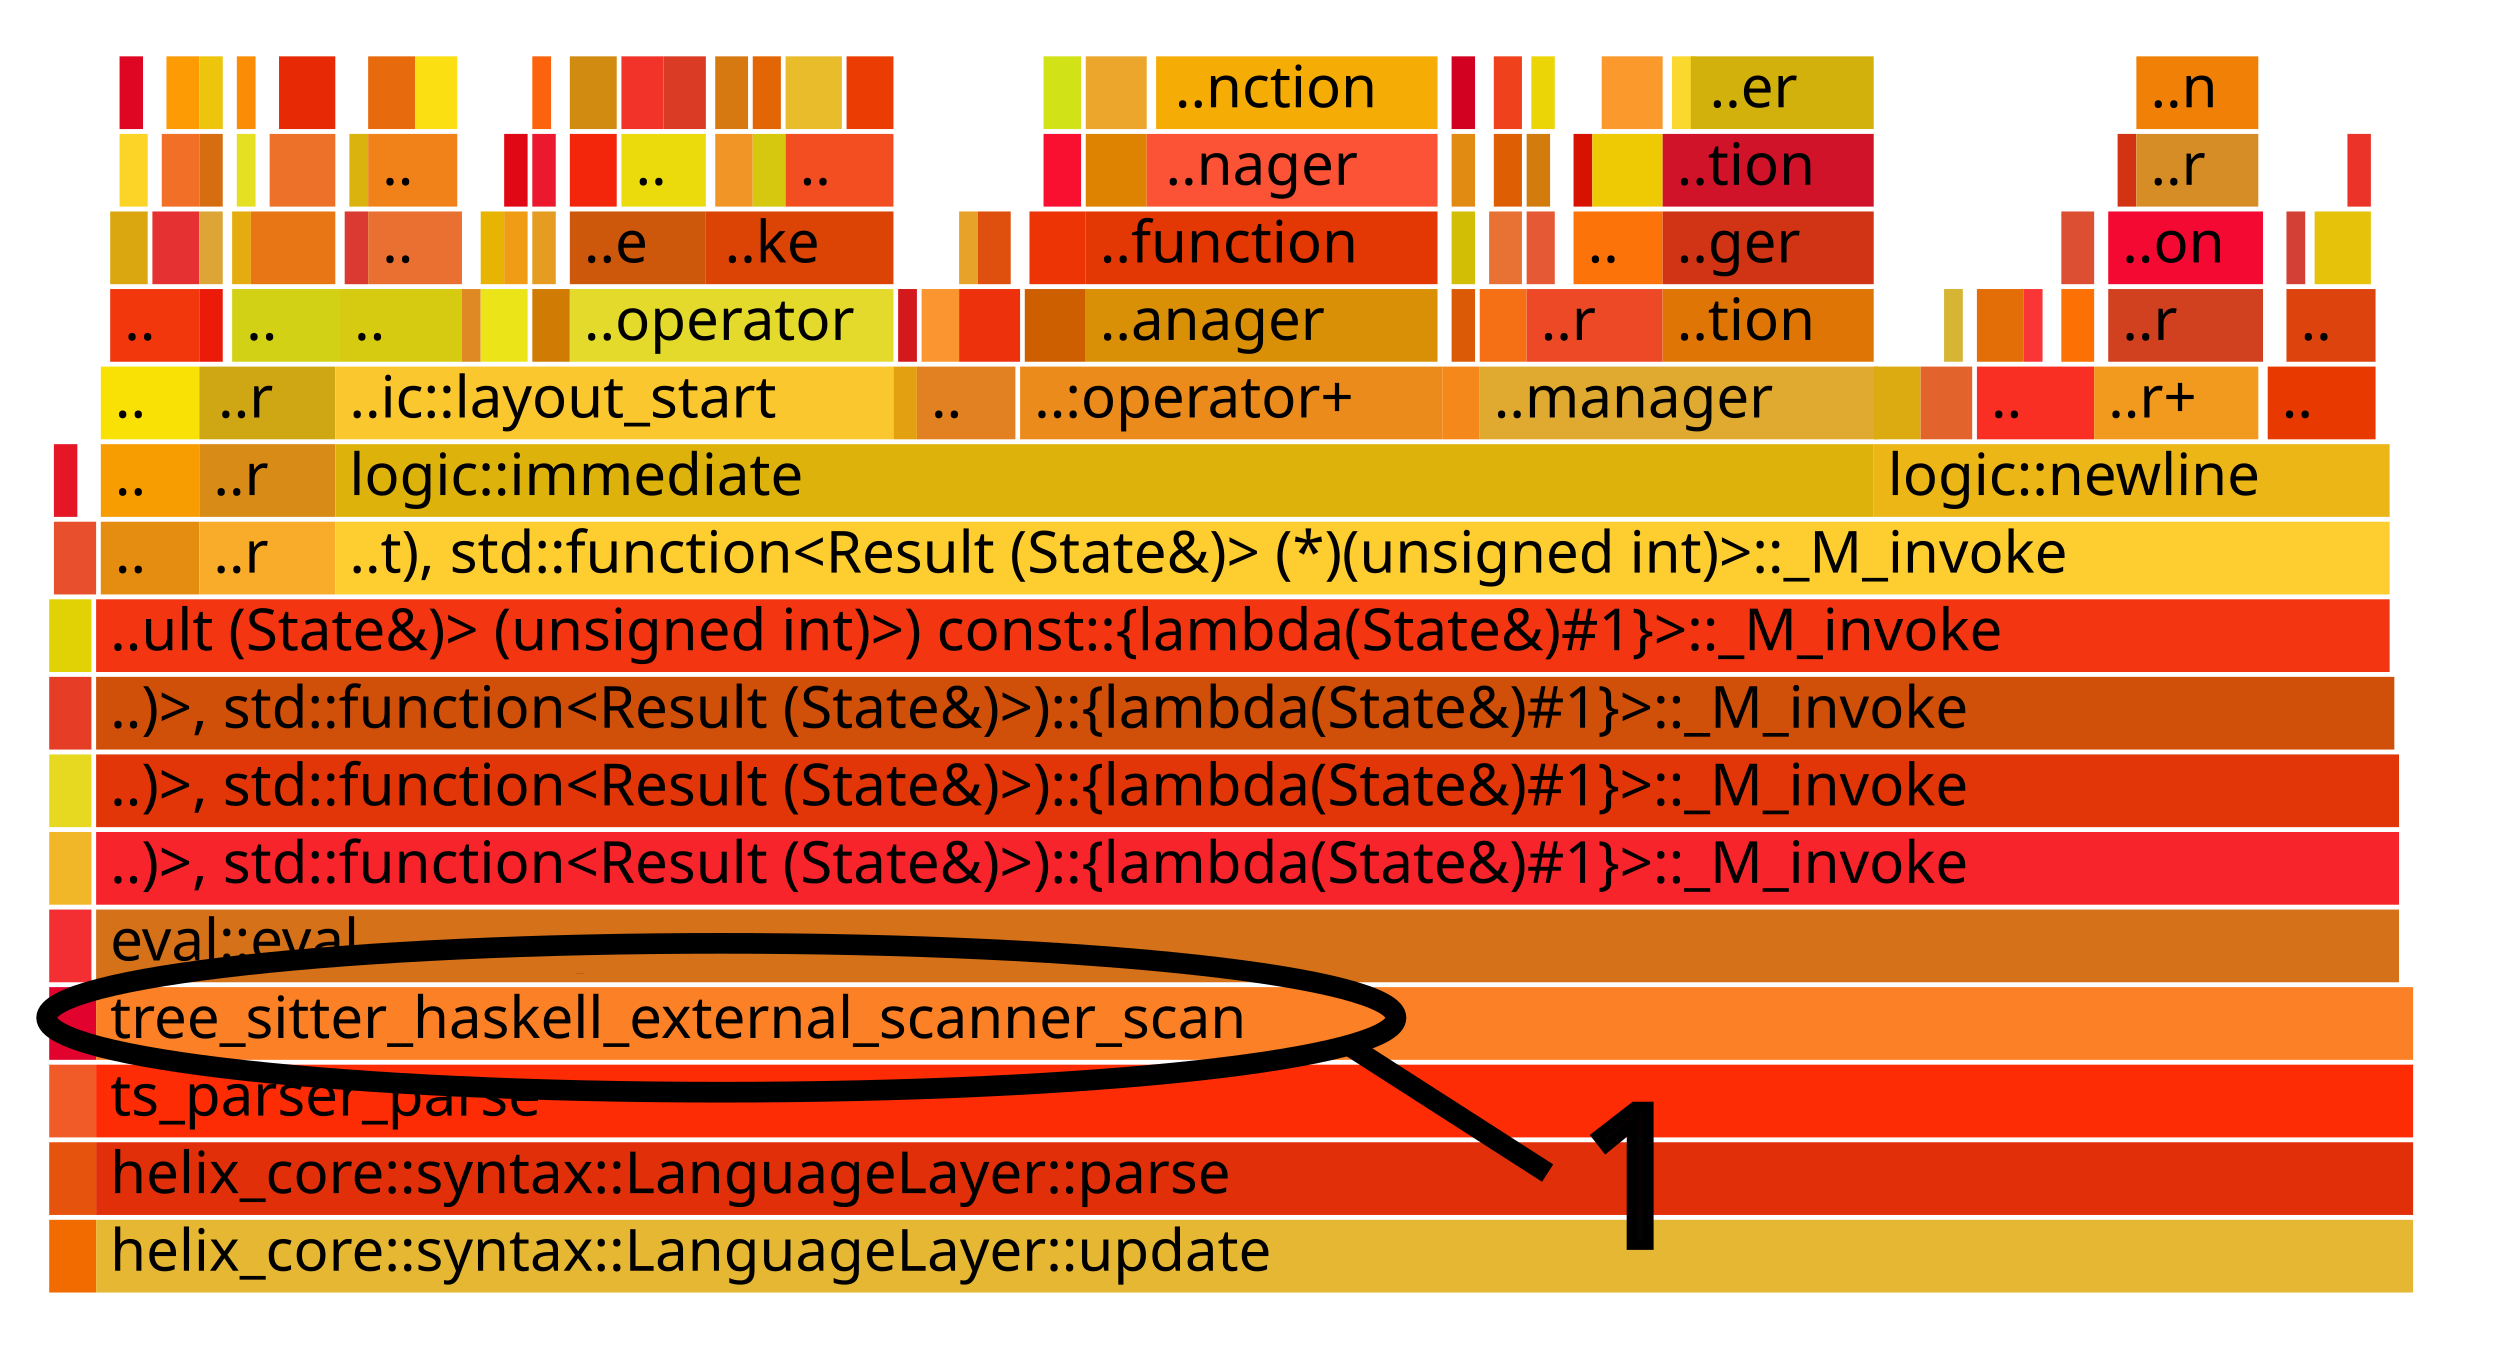
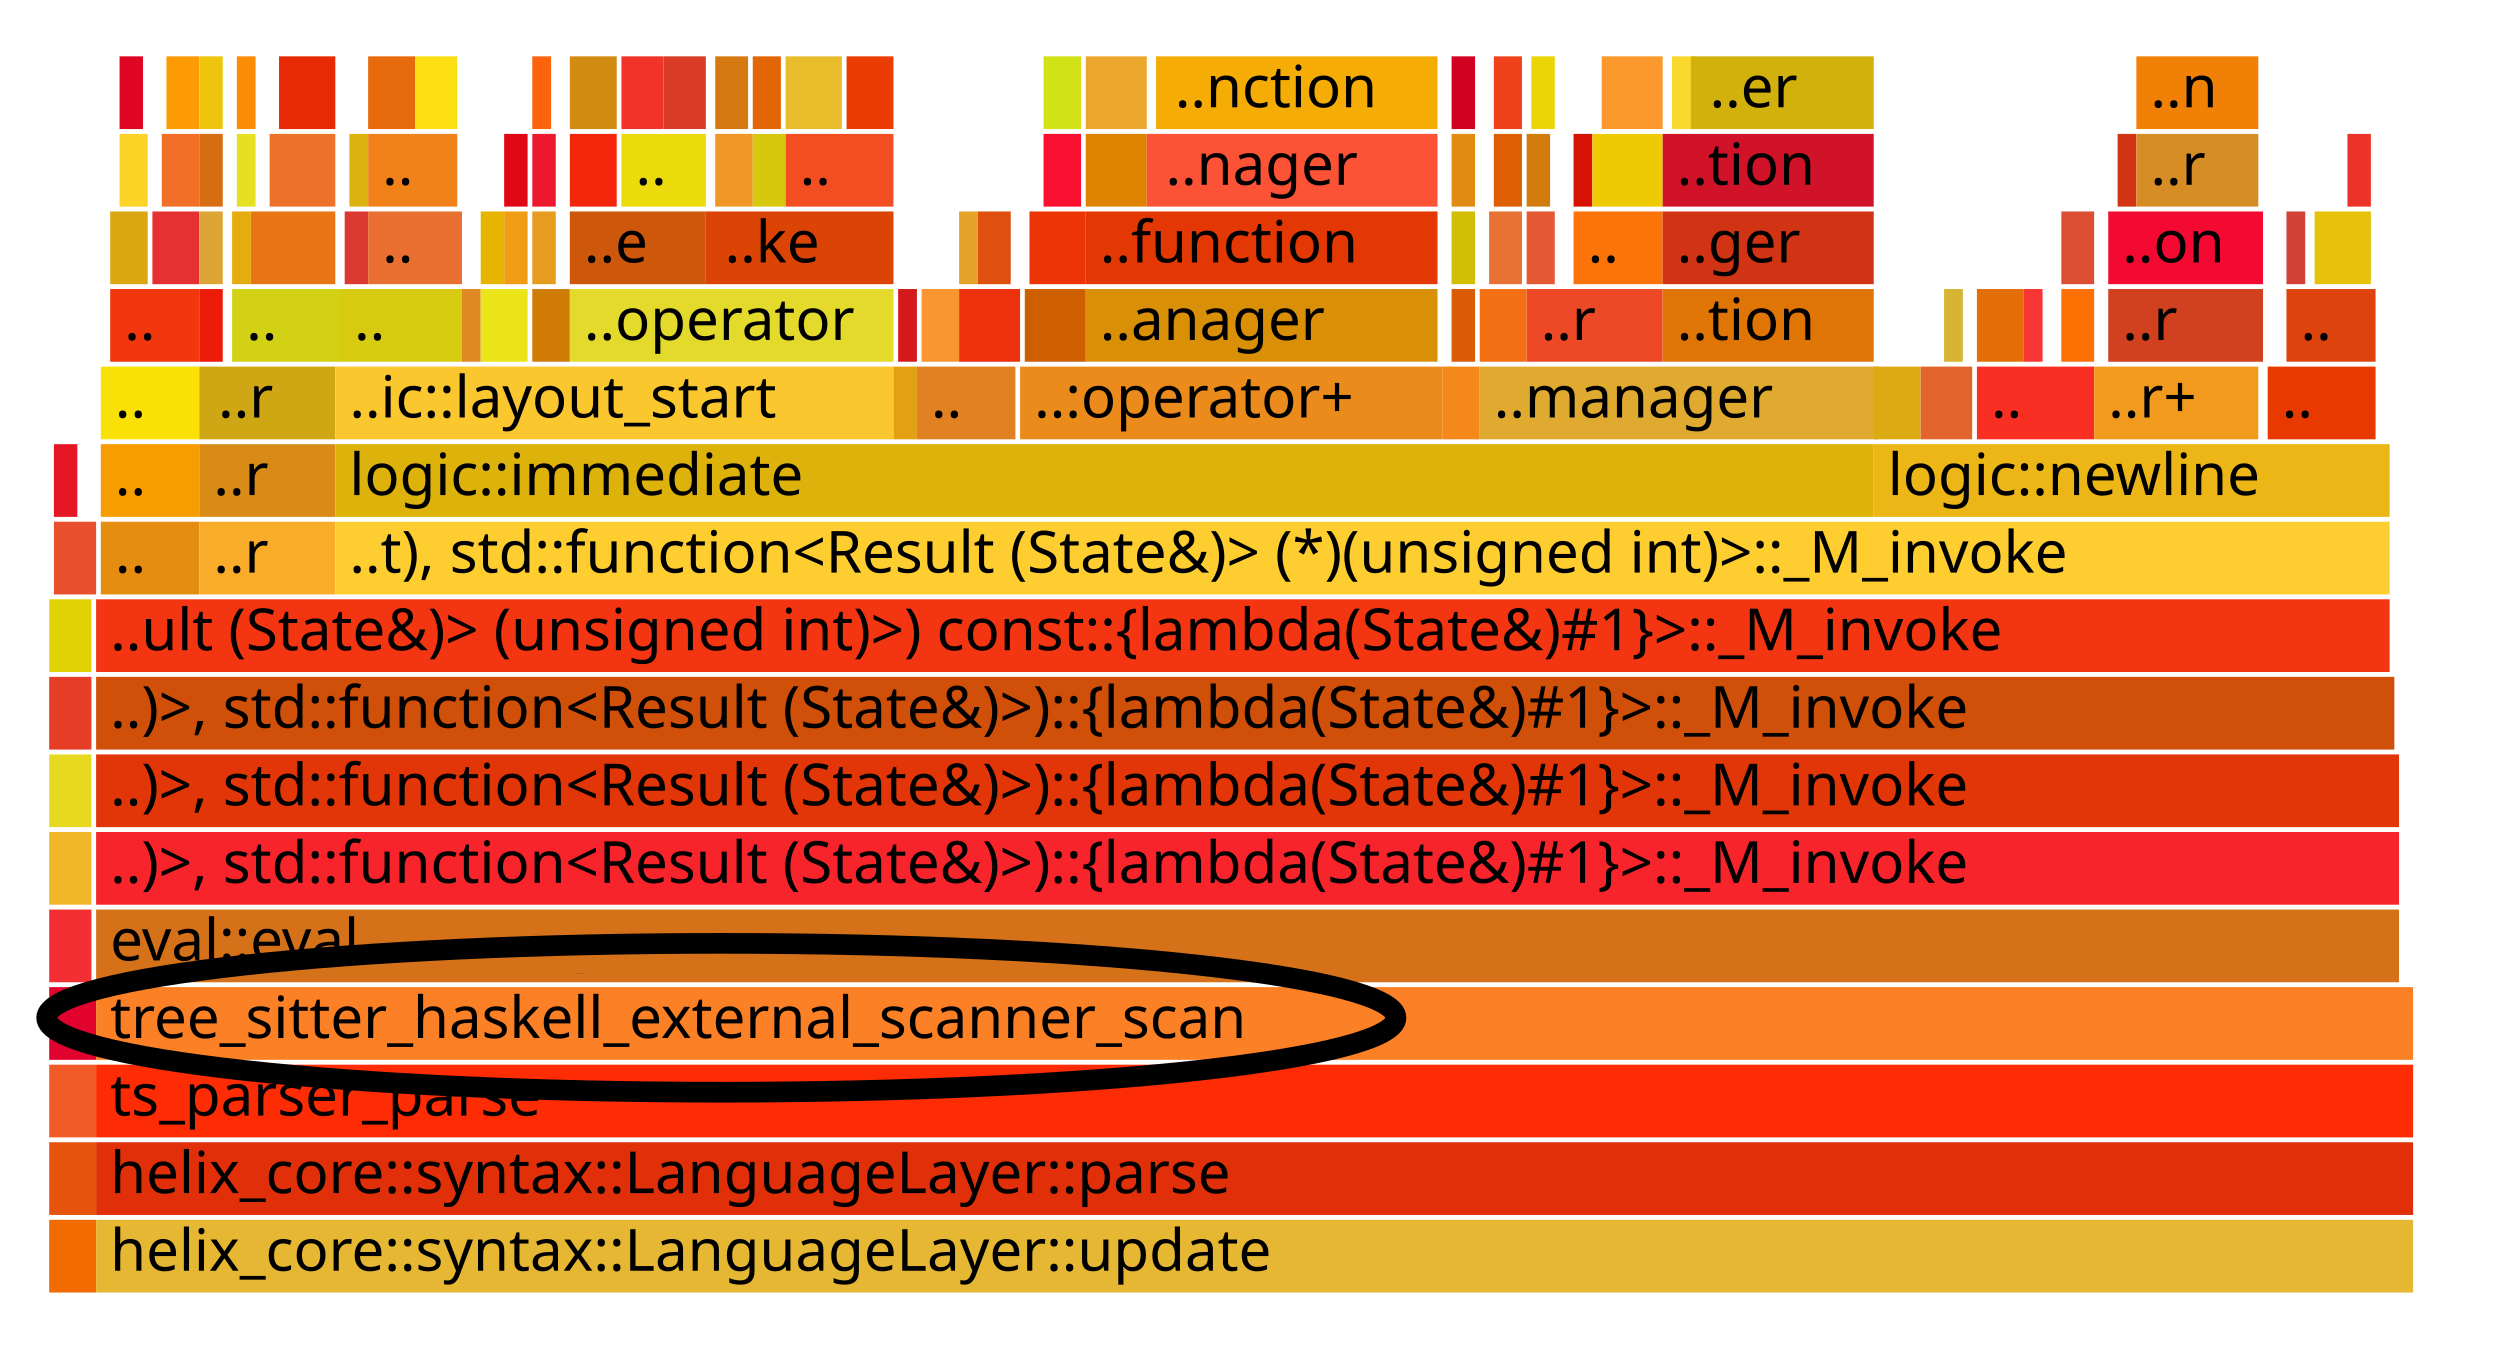
<svg xmlns="http://www.w3.org/2000/svg" xmlns:ns1="http://github.com/jonhoo/inferno" version="1.1" viewBox="0 0 967.5 522.2">
  <style>text{font-family:"Verdana";font-size:12px;fill:#000}#subtitle,#title{text-anchor:middle}#title{font-size:17px}#search.show,#search:hover{opacity:1}#subtitle{font-color:#a0a0a0}#frames&gt;:hover{stroke:#000;stroke-width:.5;cursor:pointer}.parent{opacity:.5}</style>
-   <text x="848.8" y="-285.9" opacity=".1">Search</text>
-   <g transform="translate(8.8 -309.9)">
-  </g>
  <g transform="matrix(1.8761 0 0 1.8761 -258.67 -1218.3)">
    <rect x="15.4%" y="741" width=".5%" height="15" fill="#e51727" ns1:w="45" ns1:x="1290" />
    <rect x="15.3%" y="837" width=".9%" height="15" fill="#f32f33" ns1:w="78" ns1:x="1284" />
    <rect x="15.3%" y="821" width=".9%" height="15" fill="#f1b728" ns1:w="78" ns1:x="1284" />
    <rect x="15.3%" y="805" width=".9%" height="15" fill="#e7d920" ns1:w="78" ns1:x="1284" />
    <rect x="15.3%" y="789" width=".9%" height="15" fill="#e53d26" ns1:w="78" ns1:x="1284" />
    <rect x="15.3%" y="773" width=".9%" height="15" fill="#e1d205" ns1:w="78" ns1:x="1284" />
    <rect x="15.4%" y="757" width=".9%" height="15" fill="#e74f2d" ns1:w="72" ns1:x="1290" />
    <rect x="15.3%" y="901" width="1%" height="15" fill="#f16b01" ns1:w="80" ns1:x="1284" />
    <rect x="15.3%" y="885" width="1%" height="15" fill="#e5530d" ns1:w="80" ns1:x="1284" />
    <rect x="15.3%" y="869" width="1%" height="15" fill="#f15b28" ns1:w="80" ns1:x="1284" />
    <rect x="15.3%" y="853" width="1%" height="15" fill="#e1032d" ns1:w="80" ns1:x="1284" />
    <rect x="16.8%" y="677" width=".6%" height="15" fill="#fcd327" ns1:w="47" ns1:x="1407" />
    <rect x="16.8%" y="661" width=".5%" height="15" fill="#df0624" ns1:w="42" ns1:x="1412" />
    <rect x="16.6%" y="693" width=".8%" height="15" fill="#daa711" ns1:w="67" ns1:x="1394" />
    <rect x="16.4%" y="757" width="2.1%" height="15" fill="#e48d11" ns1:w="178" ns1:x="1375" />
    <text x="16.7%" y="767.5">..</text>
    <rect x="16.4%" y="741" width="2.1%" height="15" fill="#f79d01" ns1:w="178" ns1:x="1375" />
    <text x="16.7%" y="751.5">..</text>
    <rect x="16.4%" y="725" width="2.1%" height="15" fill="#f9e105" ns1:w="178" ns1:x="1375" />
    <text x="16.7%" y="735.5">..</text>
    <rect x="16.6%" y="709" width="1.9%" height="15" fill="#f2370d" ns1:w="160" ns1:x="1393" />
    <text x="16.9%" y="719.5">..</text>
    <rect x="17.5%" y="693" width="1%" height="15" fill="#e63132" ns1:w="87" ns1:x="1466" />
    <rect x="17.7%" y="677" width=".8%" height="15" fill="#f16f26" ns1:w="71" ns1:x="1482" />
    <rect x="17.8%" y="661" width=".7%" height="15" fill="#fc9b04" ns1:w="57" ns1:x="1496" />
    <rect x="18.5%" y="709" width=".5%" height="15" fill="#ec1a09" ns1:w="39" ns1:x="1556" />
    <rect x="18.5%" y="693" width=".5%" height="15" fill="#dda535" ns1:w="39" ns1:x="1556" />
    <rect x="18.5%" y="677" width=".5%" height="15" fill="#d66e11" ns1:w="39" ns1:x="1556" />
    <rect x="18.5%" y="661" width=".5%" height="15" fill="#edc50c" ns1:w="39" ns1:x="1556" />
    <rect x="19.2%" y="693" width=".4%" height="15" fill="#e5ac0f" ns1:w="32" ns1:x="1614" />
    <rect x="19.3%" y="677" width=".4%" height="15" fill="#e6e023" ns1:w="31" ns1:x="1615" />
    <rect x="19.3%" y="661" width=".4%" height="15" fill="#fb8d06" ns1:w="31" ns1:x="1615" />
    <rect x="18.5%" y="757" width="2.9%" height="15" fill="#f9ac2a" ns1:w="244" ns1:x="1553" />
    <text x="18.8%" y="767.5">..r</text>
    <rect x="18.5%" y="741" width="2.9%" height="15" fill="#d88b17" ns1:w="244" ns1:x="1553" />
    <text x="18.8%" y="751.5">..r</text>
    <rect x="18.5%" y="725" width="2.9%" height="15" fill="#cfa614" ns1:w="241" ns1:x="1556" />
    <text x="18.9%" y="735.5">..r</text>
    <rect x="19.2%" y="709" width="2.3%" height="15" fill="#d2d116" ns1:w="189" ns1:x="1608" />
    <text x="19.5%" y="719.5">..</text>
    <rect x="19.6%" y="693" width="1.8%" height="15" fill="#e87614" ns1:w="150" ns1:x="1647" />
    <rect x="20%" y="677" width="1.4%" height="15" fill="#ee712a" ns1:w="120" ns1:x="1677" />
    <rect x="20.2%" y="661" width="1.2%" height="15" fill="#e72a05" ns1:w="103" ns1:x="1694" />
    <rect x="21.6%" y="693" width=".5%" height="15" fill="#da3a31" ns1:w="42" ns1:x="1808" />
    <rect x="21.7%" y="677" width=".4%" height="15" fill="#dbb30e" ns1:w="33" ns1:x="1817" />
    <rect x="22.1%" y="661" width="1%" height="15" fill="#e76a0c" ns1:w="87" ns1:x="1854" />
    <rect x="21.5%" y="709" width="2.6%" height="15" fill="#d7cb11" ns1:w="214" ns1:x="1800" />
    <text x="21.8%" y="719.5">..</text>
    <rect x="22.1%" y="693" width="2%" height="15" fill="#e97031" ns1:w="164" ns1:x="1850" />
    <text x="22.4%" y="703.5">..</text>
    <rect x="22.1%" y="677" width="1.9%" height="15" fill="#f1821a" ns1:w="163" ns1:x="1851" />
    <text x="22.4%" y="687.5">..</text>
    <rect x="23.1%" y="661" width=".9%" height="15" fill="#fcdf13" ns1:w="73" ns1:x="1941" />
    <rect x="24.1%" y="709" width=".4%" height="15" fill="#df8924" ns1:w="32" ns1:x="2021" />
    <rect x="24.5%" y="693" width=".5%" height="15" fill="#e7b501" ns1:w="43" ns1:x="2057" />
    <rect x="24.5%" y="709" width="1%" height="15" fill="#ebe419" ns1:w="88" ns1:x="2053" />
    <rect x="25%" y="693" width=".5%" height="15" fill="#f09c14" ns1:w="41" ns1:x="2100" />
    <rect x="25%" y="677" width=".5%" height="15" fill="#e00814" ns1:w="41" ns1:x="2100" />
    <rect x="25.6%" y="661" width=".4%" height="15" fill="#fd630d" ns1:w="31" ns1:x="2147" />
    <rect x="25.6%" y="677" width=".5%" height="15" fill="#ec192e" ns1:w="41" ns1:x="2147" />
    <rect x="25.6%" y="693" width=".5%" height="15" fill="#e59c20" ns1:w="43" ns1:x="2147" />
    <rect x="25.6%" y="709" width=".8%" height="15" fill="#d07b03" ns1:w="68" ns1:x="2147" />
    <rect x="26.4%" y="677" width="1%" height="15" fill="#f3260c" ns1:w="88" ns1:x="2217" />
    <rect x="26.4%" y="661" width="1%" height="15" fill="#d08b10" ns1:w="87" ns1:x="2218" />
    <rect x="27.5%" y="661" width=".9%" height="15" fill="#f1332a" ns1:w="72" ns1:x="2309" />
    <rect x="27.5%" y="677" width="1.8%" height="15" fill="#ebdb0d" ns1:w="154" ns1:x="2305" />
    <text x="27.8%" y="687.5">..</text>
    <rect x="28.4%" y="661" width=".9%" height="15" fill="#da3b24" ns1:w="78" ns1:x="2381" />
    <rect x="26.4%" y="693" width="2.9%" height="15" fill="#cd580b" ns1:w="246" ns1:x="2215" />
    <text x="26.7%" y="703.5">..e</text>
    <rect x="29.5%" y="661" width=".7%" height="15" fill="#d67911" ns1:w="57" ns1:x="2477" />
    <rect x="29.5%" y="677" width=".8%" height="15" fill="#f09526" ns1:w="63" ns1:x="2476" />
    <rect x="30.3%" y="661" width=".6%" height="15" fill="#e26605" ns1:w="54" ns1:x="2544" />
    <rect x="30.3%" y="677" width=".7%" height="15" fill="#d5c80e" ns1:w="60" ns1:x="2539" />
    <rect x="31%" y="661" width="1.2%" height="15" fill="#e9bc2b" ns1:w="104" ns1:x="2602" />
    <rect x="31%" y="677" width="2.3%" height="15" fill="#f24e21" ns1:w="192" ns1:x="2600" />
    <text x="31.3%" y="687.5">..</text>
    <rect x="32.3%" y="661" width="1%" height="15" fill="#eb3c03" ns1:w="86" ns1:x="2706" />
    <rect x="21.4%" y="725" width="11.9%" height="15" fill="#fbc72f" ns1:w="996" ns1:x="1797" />
    <text x="21.7%" y="735.5">..ic::layout_start</text>
    <rect x="26.4%" y="709" width="6.9%" height="15" fill="#e4da2c" ns1:w="578" ns1:x="2215" />
    <text x="26.7%" y="719.5">..operator</text>
    <rect x="29.3%" y="693" width="4%" height="15" fill="#dc4406" ns1:w="332" ns1:x="2461" />
    <text x="29.7%" y="703.5">..ke</text>
    <rect x="33.4%" y="709" width=".4%" height="15" fill="#d3191b" ns1:w="32" ns1:x="2803" />
    <rect x="33.3%" y="725" width=".5%" height="15" fill="#e3a011" ns1:w="45" ns1:x="2793" />
    <rect x="33.9%" y="709" width=".8%" height="15" fill="#fa9530" ns1:w="68" ns1:x="2841" />
    <rect x="34.7%" y="693" width=".4%" height="15" fill="#e7a22a" ns1:w="34" ns1:x="2911" />
    <rect x="35.1%" y="693" width=".7%" height="15" fill="#df500f" ns1:w="59" ns1:x="2945" />
    <rect x="33.8%" y="725" width="2.1%" height="15" fill="#e18121" ns1:w="180" ns1:x="2838" />
    <text x="34.1%" y="735.5">..</text>
    <rect x="34.7%" y="709" width="1.3%" height="15" fill="#ed310d" ns1:w="109" ns1:x="2909" />
    <rect x="36.5%" y="677" width=".8%" height="15" fill="#f90f2f" ns1:w="68" ns1:x="3061" />
    <rect x="36.5%" y="661" width=".8%" height="15" fill="#d1e317" ns1:w="68" ns1:x="3061" />
    <rect x="36.1%" y="709" width="1.3%" height="15" fill="#ce5f01" ns1:w="106" ns1:x="3032" />
    <rect x="36.2%" y="693" width="1.2%" height="15" fill="#ed3405" ns1:w="103" ns1:x="3035" />
    <rect x="37.4%" y="677" width="1.3%" height="15" fill="#de8201" ns1:w="111" ns1:x="3139" />
    <rect x="37.4%" y="661" width="1.3%" height="15" fill="#eca62c" ns1:w="109" ns1:x="3141" />
    <rect x="36%" y="725" width="9%" height="15" fill="#eb8b1c" ns1:w="753" ns1:x="3018" />
    <text x="36.3%" y="735.5">..:operator+</text>
    <rect x="37.4%" y="709" width="7.5%" height="15" fill="#d99007" ns1:w="633" ns1:x="3138" />
    <text x="37.7%" y="719.5">..anager</text>
    <rect x="37.4%" y="693" width="7.5%" height="15" fill="#e33704" ns1:w="633" ns1:x="3138" />
    <text x="37.7%" y="703.5">..function</text>
    <rect x="38.7%" y="677" width="6.2%" height="15" fill="#fc5236" ns1:w="521" ns1:x="3250" />
    <text x="39.1%" y="687.5">..nager</text>
    <rect x="38.9%" y="661" width="6%" height="15" fill="#f5ac04" ns1:w="505" ns1:x="3266" />
    <text x="39.3%" y="671.5">..nction</text>
    <rect x="45.2%" y="709" width=".5%" height="15" fill="#da5a06" ns1:w="46" ns1:x="3791" />
    <rect x="45.2%" y="693" width=".5%" height="15" fill="#d2bf05" ns1:w="45" ns1:x="3792" />
    <rect x="45.2%" y="677" width=".5%" height="15" fill="#e18b13" ns1:w="45" ns1:x="3792" />
    <rect x="45.2%" y="661" width=".5%" height="15" fill="#d20121" ns1:w="44" ns1:x="3793" />
    <rect x="45%" y="725" width=".8%" height="15" fill="#f5881b" ns1:w="68" ns1:x="3771" />
    <rect x="46%" y="693" width=".7%" height="15" fill="#e87233" ns1:w="56" ns1:x="3862" />
    <rect x="46.1%" y="677" width=".6%" height="15" fill="#de5f03" ns1:w="53" ns1:x="3865" />
    <rect x="46.1%" y="661" width=".6%" height="15" fill="#f0411d" ns1:w="53" ns1:x="3865" />
    <rect x="45.8%" y="709" width="1%" height="15" fill="#f57015" ns1:w="81" ns1:x="3841" />
    <rect x="46.8%" y="693" width=".6%" height="15" fill="#e55935" ns1:w="51" ns1:x="3925" />
    <rect x="46.8%" y="677" width=".5%" height="15" fill="#d27c0e" ns1:w="46" ns1:x="3930" />
    <rect x="46.9%" y="661" width=".5%" height="15" fill="#ecd506" ns1:w="43" ns1:x="3933" />
    <rect x="47.8%" y="677" width=".4%" height="15" fill="#d81201" ns1:w="35" ns1:x="4008" />
    <rect x="46.8%" y="709" width="2.9%" height="15" fill="#ee4927" ns1:w="247" ns1:x="3922" />
    <text x="47.1%" y="719.5">..r</text>
    <rect x="47.8%" y="693" width="1.9%" height="15" fill="#fc7309" ns1:w="162" ns1:x="4007" />
    <text x="48.1%" y="703.5">..</text>
    <rect x="48.2%" y="677" width="1.5%" height="15" fill="#eeca04" ns1:w="126" ns1:x="4043" />
    <rect x="48.4%" y="661" width="1.3%" height="15" fill="#fc992c" ns1:w="106" ns1:x="4063" />
    <rect x="49.9%" y="661" width=".5%" height="15" fill="#fad82d" ns1:w="41" ns1:x="4182" />
    <rect x="21.4%" y="741" width="32.8%" height="15" fill="#ddb30b" ns1:w="2751" ns1:x="1797" />
    <text x="21.7%" y="751.5">logic::immediate</text>
    <rect x="45.8%" y="725" width="8.5%" height="15" fill="#e0aa30" ns1:w="709" ns1:x="3839" />
    <text x="46.1%" y="735.5">..manager</text>
    <rect x="49.7%" y="709" width="4.5%" height="15" fill="#df7505" ns1:w="379" ns1:x="4169" />
    <text x="50%" y="719.5">..tion</text>
    <rect x="49.7%" y="693" width="4.5%" height="15" fill="#d13414" ns1:w="379" ns1:x="4169" />
    <text x="50%" y="703.5">..ger</text>
    <rect x="49.7%" y="677" width="4.5%" height="15" fill="#d11329" ns1:w="378" ns1:x="4170" />
    <text x="50%" y="687.5">..tion</text>
    <rect x="50.3%" y="661" width="3.9%" height="15" fill="#d2b10c" ns1:w="325" ns1:x="4223" />
    <text x="50.7%" y="671.5">..er</text>
    <rect x="54.2%" y="725" width="1%" height="15" fill="#dbab11" ns1:w="84" ns1:x="4549" />
    <rect x="55.7%" y="709" width=".4%" height="15" fill="#d6b434" ns1:w="31" ns1:x="4670" />
    <rect x="55.2%" y="725" width="1.1%" height="15" fill="#e2632b" ns1:w="95" ns1:x="4633" />
    <rect x="56.4%" y="709" width="1%" height="15" fill="#e36d07" ns1:w="84" ns1:x="4728" />
    <rect x="57.4%" y="709" width=".4%" height="15" fill="#f93536" ns1:w="32" ns1:x="4813" />
    <rect x="56.4%" y="725" width="2.5%" height="15" fill="#fa2f24" ns1:w="212" ns1:x="4728" />
    <text x="56.7%" y="735.5">..</text>
    <rect x="58.2%" y="709" width=".7%" height="15" fill="#fc7004" ns1:w="55" ns1:x="4885" />
    <rect x="58.2%" y="693" width=".7%" height="15" fill="#dd4f33" ns1:w="55" ns1:x="4885" />
    <rect x="59.4%" y="677" width=".4%" height="15" fill="#d23313" ns1:w="33" ns1:x="4981" />
    <rect x="58.9%" y="725" width="3.5%" height="15" fill="#f29a1d" ns1:w="295" ns1:x="4941" />
    <text x="59.2%" y="735.5">..r+</text>
    <rect x="59.2%" y="709" width="3.3%" height="15" fill="#d2411f" ns1:w="273" ns1:x="4963" />
    <text x="59.5%" y="719.5">..r</text>
    <rect x="59.2%" y="693" width="3.3%" height="15" fill="#f40932" ns1:w="273" ns1:x="4963" />
    <text x="59.5%" y="703.5">..on</text>
    <rect x="59.8%" y="677" width="2.6%" height="15" fill="#d78d26" ns1:w="219" ns1:x="5017" />
    <text x="60.1%" y="687.5">..r</text>
    <rect x="59.8%" y="661" width="2.6%" height="15" fill="#f18106" ns1:w="219" ns1:x="5017" />
    <text x="60.1%" y="671.5">..n</text>
    <rect x="63%" y="693" width=".4%" height="15" fill="#d34036" ns1:w="31" ns1:x="5284" />
    <rect x="62.6%" y="725" width="2.3%" height="15" fill="#e83a00" ns1:w="191" ns1:x="5250" />
    <text x="62.9%" y="735.5">..</text>
    <rect x="63%" y="709" width="1.9%" height="15" fill="#dd440d" ns1:w="159" ns1:x="5282" />
    <text x="63.3%" y="719.5">..</text>
    <rect x="63.6%" y="693" width="1.2%" height="15" fill="#e7c20b" ns1:w="104" ns1:x="5337" />
    <rect x="64.3%" y="677" width=".5%" height="15" fill="#eb3329" ns1:w="45" ns1:x="5396" />
    <rect x="16.3%" y="773" width="48.9%" height="15" fill="#f43512" ns1:w="4104" ns1:x="1364" />
    <text x="16.6%" y="783.5">..ult (State&amp;)&gt; (unsigned int)&gt;) const::{lambda(State&amp;)#1}&gt;::_M_invoke</text>
    <rect x="21.4%" y="757" width="43.8%" height="15" fill="#fece30" ns1:w="3671" ns1:x="1797" />
    <text x="21.7%" y="767.5">..t), std::function&lt;Result (State&amp;)&gt; (*)(unsigned int)&gt;::_M_invoke</text>
    <rect x="54.2%" y="741" width="11%" height="15" fill="#ecb617" ns1:w="920" ns1:x="4548" />
    <text x="54.5%" y="751.5">logic::newline</text>
    <rect x="16.3%" y="789" width="49%" height="15" fill="#d04f09" ns1:w="4108" ns1:x="1364" />
    <text x="16.6%" y="799.5">..)&gt;, std::function&lt;Result (State&amp;)&gt;)::{lambda(State&amp;)#1}&gt;::_M_invoke</text>
    <rect x="16.3%" y="837" width="49.1%" height="15" fill="#d47119" ns1:w="4118" ns1:x="1364" />
    <text x="16.6%" y="847.5">eval::eval</text>
    <rect x="16.3%" y="821" width="49.1%" height="15" fill="#f7252b" ns1:w="4118" ns1:x="1364" />
    <text x="16.6%" y="831.5">..)&gt;, std::function&lt;Result (State&amp;)&gt;)::{lambda(State&amp;)#1}&gt;::_M_invoke</text>
    <rect x="16.3%" y="805" width="49.1%" height="15" fill="#e23608" ns1:w="4118" ns1:x="1364" />
    <text x="16.6%" y="815.5">..)&gt;, std::function&lt;Result (State&amp;)&gt;)::{lambda(State&amp;)#1}&gt;::_M_invoke</text>
    <rect x="16.3%" y="901" width="49.4%" height="15" fill="#e6b732" ns1:w="4141" ns1:x="1364" />
    <text x="16.6%" y="911.5">helix_core::syntax::LanguageLayer::update</text>
    <rect x="16.3%" y="885" width="49.4%" height="15" fill="#e13009" ns1:w="4141" ns1:x="1364" />
    <text x="16.6%" y="895.5">helix_core::syntax::LanguageLayer::parse</text>
    <rect x="16.3%" y="869" width="49.4%" height="15" fill="#fe2c04" ns1:w="4141" ns1:x="1364" />
    <text x="16.6%" y="879.5">ts_parser_parse</text>
    <rect x="16.3%" y="853" width="49.4%" height="15" fill="#fc8025" ns1:w="4141" ns1:x="1364" />
    <text x="16.6%" y="863.5">tree_sitter_haskell_external_scanner_scan</text>
  </g>
-   <g transform="translate(8.8 -309.9)">
-  </g>
  <path d="m27.669 405.33 145.83-24.375" fill="#eee" fill-opacity=".937" stop-color="#000000" stroke-width="2.974" />
  <path d="m224.63 376.57a11.387 13.663 0 0 1-9e-5 0.053" fill="none" stop-color="#000000" stroke="#000" stroke-width="2.974" />
  <ellipse cx="279.15" cy="393.88" rx="261.1" ry="28.804" fill="none" stop-color="#000000" stroke="#000001" stroke-width="8" />
-   <path d="m522.26 404.77 76.675 49.22" fill-opacity=".984" stop-color="#000000" stroke="#000" stroke-width="8" />
-   <text x="611.433" y="481.692" fill="#000000" fill-opacity=".984" font-family="Overpass" font-size="74.667px" stop-color="#000000" stroke="#000000" stroke-width="4" xml:space="preserve">
-     <tspan x="611.433" y="481.692" fill="#000000" fill-opacity=".984" font-size="74.667px" stroke="#000000">1</tspan>
-   </text>
</svg>
